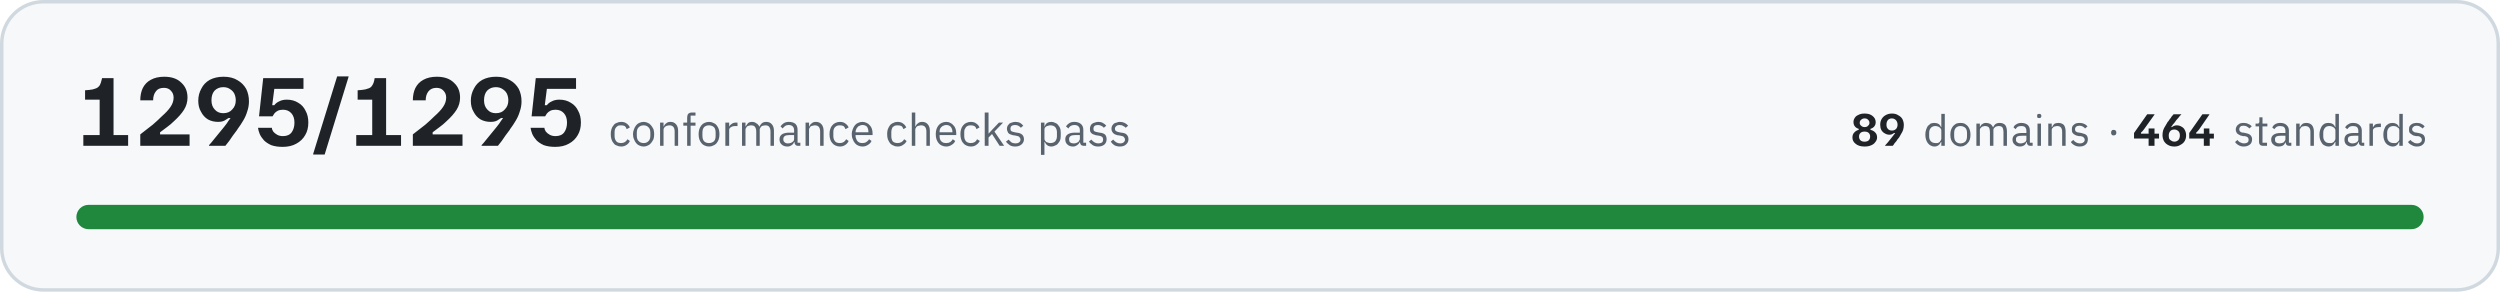
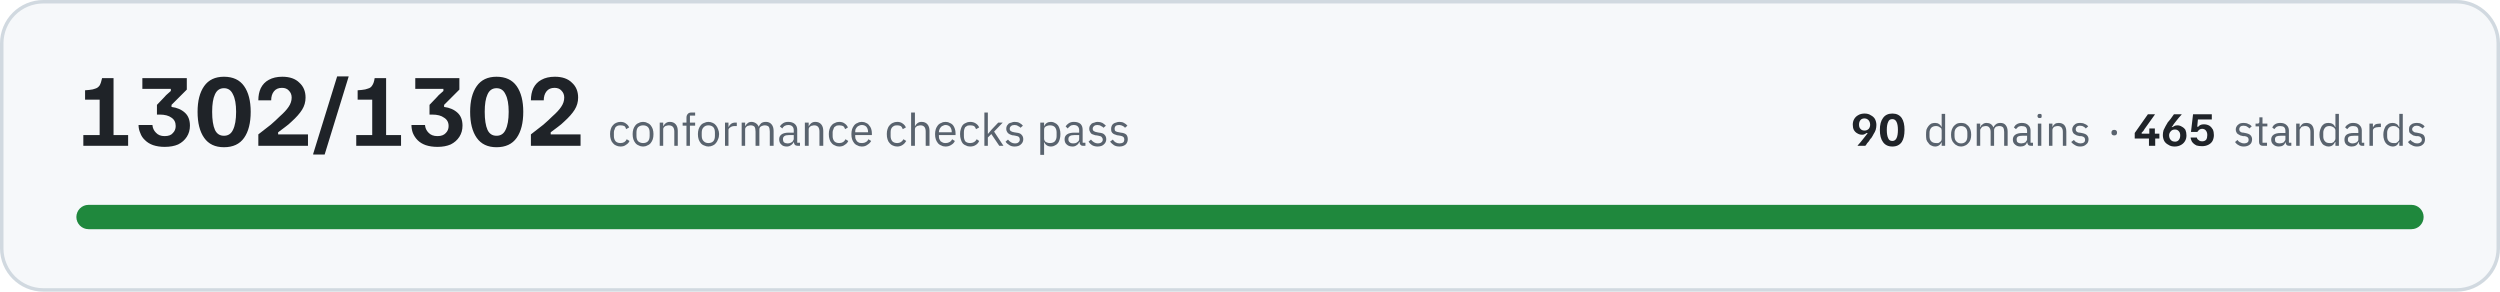
- <svg xmlns="http://www.w3.org/2000/svg" width="720" height="84" viewBox="0 0 7200 840" role="img" aria-label="All 1295 conformance checks pass, across 89 domains and 464 standards">
+ <svg xmlns="http://www.w3.org/2000/svg" width="720" height="84" viewBox="0 0 7200 840" role="img" aria-label="All 1302 conformance checks pass, across 90 domains and 465 standards">
  <rect x="5" y="5" width="7190" height="830" rx="120" fill="#f6f8fa" stroke="#d1d9e0" stroke-width="10" />
-   <path fill="#1f2328" d="M240 420L240 389L287 389L287 287L245 287L245 260L257 259Q268 258 275 255Q282 253 287 246Q291 239 294 225L327 225L327 389L369 389L369 420L240 420ZM404 420L404 387Q424 371 440 359Q455 346 466 335Q483 320 491 308Q500 295 500 281Q500 269 492 261Q485 253 472 253Q456 253 449 263Q441 273 441 289L404 289Q404 269 411 254Q419 238 434 230Q450 221 473 221Q505 221 522 238Q540 254 540 281Q540 300 530 316Q520 332 500 350Q492 358 481 366Q471 374 461 381L461 387L546 387L546 420L404 420ZM602 420L602 418Q607 413 618 399Q630 385 645 366Q654 355 658 348Q663 341 664 340L658 340Q654 343 647 347Q640 351 628 351Q612 351 599 344Q586 336 579 322Q571 309 571 290Q571 271 580 255Q588 239 604 230Q621 221 644 221Q668 221 684 231Q700 240 709 256Q717 272 717 292Q717 307 712 321Q708 335 700 348Q693 360 684 372Q684 373 680 378Q677 382 671 390Q666 398 660 406Q654 413 649 420L602 420ZM643 326Q660 326 669 315Q679 305 679 289Q679 279 675 270Q671 262 663 257Q655 251 643 251Q628 251 618 261Q609 271 609 289Q609 306 619 316Q628 326 643 326ZM814 423Q795 423 781 418Q768 412 760 404Q752 395 748 386Q744 376 743 368L783 368Q783 373 787 379Q791 384 798 388Q805 392 815 392Q832 392 840 381Q848 370 848 353Q848 336 839 326Q830 316 815 316Q806 316 800 319Q794 322 790 327Q787 331 785 335L746 335L758 225L874 225L874 256L790 256L784 303L790 303Q795 296 804 292Q813 287 826 287Q845 287 859 296Q873 304 880 319Q888 333 888 353Q888 374 879 389Q870 405 853 414Q837 423 814 423ZM902 445L902 443L971 220L1004 220L1004 221L935 445L902 445ZM1026 420L1026 389L1072 389L1072 287L1030 287L1030 260L1042 259Q1053 258 1060 255Q1068 253 1072 246Q1077 239 1079 225L1112 225L1112 389L1155 389L1155 420L1026 420ZM1189 420L1189 387Q1209 371 1225 359Q1240 346 1251 335Q1268 320 1276 308Q1285 295 1285 281Q1285 269 1277 261Q1270 253 1257 253Q1242 253 1234 263Q1226 273 1226 289L1189 289Q1189 269 1196 254Q1204 238 1219 230Q1235 221 1258 221Q1290 221 1307 238Q1325 254 1325 281Q1325 300 1315 316Q1305 332 1285 350Q1277 358 1266 366Q1256 374 1246 381L1246 387L1332 387L1332 420L1189 420ZM1387 420L1387 418Q1392 413 1403 399Q1415 385 1430 366Q1439 355 1443 348Q1448 341 1449 340L1443 340Q1439 343 1432 347Q1425 351 1413 351Q1397 351 1384 344Q1371 336 1364 322Q1356 309 1356 290Q1356 271 1365 255Q1373 239 1389 230Q1406 221 1429 221Q1453 221 1469 231Q1485 240 1494 256Q1502 272 1502 292Q1502 307 1497 321Q1493 335 1485 348Q1478 360 1469 372Q1469 373 1465 378Q1462 382 1456 390Q1451 398 1445 406Q1439 413 1434 420L1387 420ZM1428 326Q1445 326 1454 315Q1464 305 1464 289Q1464 279 1460 270Q1456 262 1448 257Q1440 251 1428 251Q1413 251 1403 261Q1394 271 1394 289Q1394 306 1404 316Q1413 326 1428 326ZM1599 423Q1580 423 1566 418Q1553 412 1545 404Q1537 395 1533 386Q1529 376 1528 368L1568 368Q1568 373 1572 379Q1576 384 1583 388Q1590 392 1600 392Q1617 392 1625 381Q1633 370 1633 353Q1633 336 1624 326Q1615 316 1600 316Q1591 316 1585 319Q1579 322 1575 327Q1572 331 1570 335L1531 335L1543 225L1659 225L1659 256L1575 256L1569 303L1575 303Q1580 296 1589 292Q1598 287 1611 287Q1630 287 1644 296Q1658 304 1665 319Q1673 333 1673 353Q1673 374 1664 389Q1655 405 1638 414Q1622 423 1599 423Z" />
-   <path fill="#59636e" d="M1789 422Q1782 422 1776 419Q1770 417 1767 412Q1763 408 1761 401Q1759 395 1759 386Q1759 378 1761 372Q1763 365 1767 361Q1770 356 1776 354Q1782 351 1789 351Q1799 351 1805 356Q1811 360 1814 367L1805 372Q1803 366 1799 363Q1795 361 1789 361Q1784 361 1780 362Q1777 364 1775 366Q1772 369 1771 373Q1770 376 1770 381L1770 392Q1770 401 1775 407Q1779 412 1789 412Q1801 412 1807 401L1814 406Q1811 413 1805 417Q1798 422 1789 422ZM1854 422Q1847 422 1841 419Q1836 417 1832 412Q1828 407 1826 401Q1823 395 1823 386Q1823 379 1826 372Q1828 366 1832 361Q1836 356 1841 354Q1847 351 1854 351Q1860 351 1866 354Q1871 356 1875 361Q1879 366 1882 372Q1884 379 1884 386Q1884 395 1882 401Q1879 407 1875 412Q1871 417 1866 419Q1860 422 1854 422ZM1854 412Q1862 412 1867 407Q1873 402 1873 391L1873 382Q1873 371 1867 366Q1862 361 1854 361Q1845 361 1840 366Q1834 371 1834 382L1834 391Q1834 402 1840 407Q1845 412 1854 412ZM1901 420L1901 353L1911 353L1911 364L1912 364Q1914 358 1919 355Q1923 351 1931 351Q1941 351 1947 358Q1953 365 1953 377L1953 420L1943 420L1943 379Q1943 361 1928 361Q1925 361 1922 362Q1919 362 1917 364Q1914 365 1913 368Q1911 370 1911 373L1911 420L1901 420ZM1979 362L1968 362L1968 353L1979 353L1979 339Q1979 332 1982 328Q1986 324 1993 324L2003 324L2003 333L1989 333L1989 353L2003 353L2003 362L1989 362L1989 420L1979 420L1979 362ZM2042 422Q2035 422 2029 419Q2024 417 2020 412Q2016 407 2014 401Q2012 395 2012 386Q2012 379 2014 372Q2016 366 2020 361Q2024 356 2029 354Q2035 351 2042 351Q2049 351 2054 354Q2060 356 2064 361Q2068 366 2070 372Q2072 379 2072 386Q2072 395 2070 401Q2068 407 2064 412Q2060 417 2054 419Q2049 422 2042 422ZM2042 412Q2050 412 2056 407Q2061 402 2061 391L2061 382Q2061 371 2056 366Q2050 361 2042 361Q2033 361 2028 366Q2023 371 2023 382L2023 391Q2023 402 2028 407Q2033 412 2042 412ZM2089 420L2089 353L2100 353L2100 365L2100 365Q2102 360 2107 357Q2112 353 2120 353L2124 353L2124 363L2118 363Q2109 363 2104 367Q2100 370 2100 374L2100 420L2089 420ZM2137 420L2137 353L2147 353L2147 364L2148 364Q2149 361 2151 359Q2152 357 2154 355Q2156 353 2159 352Q2162 351 2166 351Q2173 351 2178 355Q2184 358 2187 365L2187 365Q2189 360 2194 355Q2199 351 2207 351Q2217 351 2223 358Q2229 365 2229 377L2229 420L2219 420L2219 379Q2219 370 2215 365Q2212 361 2204 361Q2201 361 2198 362Q2195 362 2193 364Q2191 365 2190 368Q2188 370 2188 373L2188 420L2178 420L2178 379Q2178 370 2174 365Q2171 361 2163 361Q2160 361 2157 362Q2155 362 2152 364Q2150 365 2149 368Q2147 370 2147 373L2147 420L2137 420ZM2299 420Q2293 420 2291 417Q2288 414 2288 409L2287 409Q2285 415 2280 418Q2275 422 2268 422Q2257 422 2251 416Q2245 411 2245 401Q2245 392 2252 387Q2259 382 2274 382L2287 382L2287 375Q2287 368 2283 364Q2279 360 2271 360Q2265 360 2261 363Q2257 366 2254 370L2248 364Q2251 359 2257 355Q2263 351 2272 351Q2284 351 2291 357Q2297 363 2297 374L2297 411L2305 411L2305 420L2299 420ZM2269 413Q2273 413 2276 412Q2280 411 2282 409Q2284 408 2286 405Q2287 403 2287 400L2287 389L2273 389Q2264 389 2260 392Q2256 395 2256 400L2256 402Q2256 407 2260 410Q2263 413 2269 413ZM2320 420L2320 353L2330 353L2330 364L2331 364Q2333 358 2338 355Q2342 351 2350 351Q2360 351 2366 358Q2372 365 2372 377L2372 420L2362 420L2362 379Q2362 361 2347 361Q2344 361 2341 362Q2338 362 2335 364Q2333 365 2332 368Q2330 370 2330 373L2330 420L2320 420ZM2419 422Q2412 422 2406 419Q2401 417 2397 412Q2393 408 2391 401Q2389 395 2389 386Q2389 378 2391 372Q2393 365 2397 361Q2401 356 2406 354Q2412 351 2419 351Q2429 351 2435 356Q2441 360 2444 367L2435 372Q2433 366 2429 363Q2425 361 2419 361Q2414 361 2411 362Q2407 364 2405 366Q2402 369 2401 373Q2400 376 2400 381L2400 392Q2400 401 2405 407Q2409 412 2419 412Q2431 412 2437 401L2444 406Q2441 413 2435 417Q2428 422 2419 422ZM2484 422Q2477 422 2471 419Q2466 417 2462 412Q2458 407 2456 401Q2453 395 2453 386Q2453 379 2456 372Q2458 366 2462 361Q2466 356 2471 354Q2477 351 2484 351Q2490 351 2496 354Q2501 356 2505 361Q2509 365 2511 371Q2513 377 2513 384L2513 389L2464 389L2464 392Q2464 396 2466 400Q2467 404 2470 407Q2472 409 2476 411Q2480 412 2484 412Q2491 412 2495 409Q2500 406 2503 401L2510 406Q2507 413 2500 417Q2493 422 2484 422ZM2484 360Q2479 360 2476 362Q2472 363 2470 366Q2467 369 2466 372Q2464 376 2464 380L2464 381L2501 381L2501 380Q2501 371 2497 365Q2492 360 2484 360ZM2585 422Q2578 422 2573 419Q2567 417 2563 412Q2560 408 2557 401Q2555 395 2555 386Q2555 378 2557 372Q2560 365 2563 361Q2567 356 2573 354Q2578 351 2585 351Q2595 351 2601 356Q2607 360 2610 367L2602 372Q2600 366 2596 363Q2592 361 2585 361Q2581 361 2577 362Q2574 364 2571 366Q2569 369 2568 373Q2567 376 2567 381L2567 392Q2567 401 2571 407Q2576 412 2585 412Q2598 412 2604 401L2611 406Q2608 413 2601 417Q2595 422 2585 422ZM2626 324L2636 324L2636 364L2637 364Q2639 358 2644 355Q2648 351 2656 351Q2666 351 2672 358Q2678 365 2678 377L2678 420L2668 420L2668 379Q2668 361 2653 361Q2649 361 2647 362Q2644 362 2641 364Q2639 365 2638 368Q2636 370 2636 373L2636 420L2626 420L2626 324ZM2725 422Q2718 422 2712 419Q2707 417 2703 412Q2699 407 2697 401Q2695 395 2695 386Q2695 379 2697 372Q2699 366 2703 361Q2707 356 2712 354Q2718 351 2725 351Q2732 351 2737 354Q2742 356 2746 361Q2750 365 2752 371Q2754 377 2754 384L2754 389L2706 389L2706 392Q2706 396 2707 400Q2708 404 2711 407Q2713 409 2717 411Q2721 412 2726 412Q2732 412 2737 409Q2741 406 2744 401L2751 406Q2748 413 2741 417Q2734 422 2725 422ZM2725 360Q2721 360 2717 362Q2714 363 2711 366Q2708 369 2707 372Q2706 376 2706 380L2706 381L2743 381L2743 380Q2743 371 2738 365Q2733 360 2725 360ZM2796 422Q2789 422 2783 419Q2778 417 2774 412Q2770 408 2768 401Q2766 395 2766 386Q2766 378 2768 372Q2770 365 2774 361Q2778 356 2783 354Q2789 351 2796 351Q2806 351 2812 356Q2818 360 2821 367L2812 372Q2811 366 2806 363Q2802 361 2796 361Q2791 361 2788 362Q2784 364 2782 366Q2780 369 2778 373Q2777 376 2777 381L2777 392Q2777 401 2782 407Q2787 412 2796 412Q2809 412 2814 401L2822 406Q2818 413 2812 417Q2806 422 2796 422ZM2836 324L2847 324L2847 385L2847 385L2858 373L2877 353L2889 353L2864 379L2892 420L2879 420L2857 386L2847 396L2847 420L2836 420L2836 324ZM2924 422Q2914 422 2908 418Q2902 414 2897 408L2905 402Q2909 407 2913 410Q2918 413 2925 413Q2931 413 2935 410Q2939 407 2939 402Q2939 398 2936 395Q2934 392 2927 391L2922 390Q2917 390 2913 388Q2909 387 2906 385Q2903 383 2902 379Q2900 376 2900 371Q2900 366 2902 362Q2904 359 2907 356Q2910 354 2914 353Q2919 351 2924 351Q2932 351 2938 354Q2943 357 2947 362L2940 368Q2938 365 2934 363Q2930 360 2923 360Q2917 360 2913 363Q2910 366 2910 371Q2910 376 2913 378Q2917 380 2923 381L2928 382Q2939 383 2944 388Q2949 393 2949 401Q2949 410 2942 416Q2935 422 2924 422ZM2998 353L3008 353L3008 364L3009 364Q3011 357 3016 354Q3021 351 3028 351Q3034 351 3039 354Q3045 356 3048 361Q3052 365 3054 372Q3055 378 3055 386Q3055 395 3054 401Q3052 408 3048 412Q3045 417 3039 419Q3034 422 3028 422Q3015 422 3009 409L3008 409L3008 446L2998 446L2998 353ZM3025 412Q3034 412 3039 407Q3044 401 3044 392L3044 381Q3044 372 3039 366Q3034 361 3025 361Q3022 361 3019 362Q3015 363 3013 364Q3011 366 3009 368Q3008 371 3008 374L3008 399Q3008 402 3009 404Q3011 407 3013 409Q3015 410 3019 411Q3022 412 3025 412ZM3122 420Q3116 420 3113 417Q3111 414 3110 409L3110 409Q3107 415 3102 418Q3097 422 3090 422Q3080 422 3074 416Q3068 411 3068 401Q3068 392 3075 387Q3082 382 3096 382L3110 382L3110 375Q3110 368 3106 364Q3102 360 3094 360Q3088 360 3083 363Q3079 366 3077 370L3070 364Q3073 359 3079 355Q3085 351 3094 351Q3106 351 3113 357Q3120 363 3120 374L3120 411L3128 411L3128 420L3122 420ZM3092 413Q3096 413 3099 412Q3102 411 3105 409Q3107 408 3108 405Q3110 403 3110 400L3110 389L3096 389Q3087 389 3083 392Q3079 395 3079 400L3079 402Q3079 407 3082 410Q3086 413 3092 413ZM3163 422Q3153 422 3147 418Q3141 414 3136 408L3143 402Q3147 407 3152 410Q3157 413 3163 413Q3170 413 3174 410Q3177 407 3177 402Q3177 398 3175 395Q3172 392 3166 391L3160 390Q3156 390 3152 388Q3148 387 3145 385Q3142 383 3140 379Q3139 376 3139 371Q3139 366 3141 362Q3142 359 3146 356Q3149 354 3153 353Q3158 351 3163 351Q3171 351 3176 354Q3182 357 3186 362L3179 368Q3177 365 3173 363Q3168 360 3162 360Q3155 360 3152 363Q3149 366 3149 371Q3149 376 3152 378Q3155 380 3162 381L3167 382Q3178 383 3183 388Q3187 393 3187 401Q3187 410 3181 416Q3174 422 3163 422ZM3225 422Q3216 422 3209 418Q3203 414 3199 408L3206 402Q3210 407 3215 410Q3220 413 3226 413Q3233 413 3236 410Q3240 407 3240 402Q3240 398 3237 395Q3235 392 3228 391L3223 390Q3218 390 3214 388Q3210 387 3208 385Q3205 383 3203 379Q3201 376 3201 371Q3201 366 3203 362Q3205 359 3208 356Q3211 354 3216 353Q3220 351 3225 351Q3233 351 3239 354Q3245 357 3249 362L3242 368Q3240 365 3235 363Q3231 360 3224 360Q3218 360 3215 363Q3211 366 3211 371Q3211 376 3215 378Q3218 380 3224 381L3229 382Q3241 383 3245 388Q3250 393 3250 401Q3250 410 3243 416Q3237 422 3225 422Z" />
-   <path fill="#1f2328" d="M5370 422Q5353 422 5344 414Q5335 407 5335 396Q5335 387 5340 382Q5345 376 5353 374L5353 371Q5346 369 5342 364Q5338 359 5338 351Q5338 345 5342 339Q5345 334 5352 331Q5359 327 5370 327Q5385 327 5393 334Q5402 341 5402 352Q5402 359 5398 364Q5394 369 5387 371L5387 374Q5396 376 5401 382Q5406 387 5406 396Q5406 403 5401 409Q5397 415 5390 418Q5382 422 5370 422ZM5370 408Q5378 408 5382 404Q5386 400 5386 393Q5386 387 5382 383Q5378 379 5370 379Q5362 379 5358 383Q5354 387 5354 393Q5354 400 5358 404Q5362 408 5370 408ZM5370 366Q5377 366 5380 362Q5384 359 5384 354Q5384 348 5380 345Q5377 341 5370 341Q5364 341 5360 345Q5356 348 5356 354Q5356 359 5360 362Q5364 366 5370 366ZM5429 420L5429 419Q5431 417 5437 410Q5442 404 5449 395Q5453 390 5456 386Q5458 383 5458 383L5455 383Q5454 384 5450 386Q5447 388 5442 388Q5434 388 5428 384Q5422 381 5418 374Q5415 368 5415 359Q5415 350 5419 343Q5423 336 5430 332Q5438 327 5449 327Q5460 327 5467 332Q5475 336 5479 343Q5483 351 5483 360Q5483 367 5481 374Q5479 380 5475 386Q5472 392 5468 398Q5467 398 5466 400Q5464 402 5462 406Q5459 410 5456 413Q5454 417 5451 420L5429 420ZM5449 376Q5456 376 5461 371Q5465 366 5465 359Q5465 354 5463 350Q5461 346 5458 344Q5454 341 5449 341Q5441 341 5437 346Q5433 351 5433 359Q5433 367 5437 371Q5441 376 5449 376Z" />
-   <path fill="#59636e" d="M5591 409L5590 409Q5584 422 5571 422Q5565 422 5560 419Q5556 417 5552 412Q5549 408 5547 402Q5545 396 5545 388Q5545 380 5547 374Q5549 368 5552 363Q5556 359 5560 356Q5565 354 5571 354Q5578 354 5583 357Q5588 360 5590 366L5591 366L5591 328L5601 328L5601 420L5591 420L5591 409ZM5574 412Q5577 412 5580 412Q5584 411 5586 409Q5588 407 5589 405Q5591 402 5591 399L5591 375Q5591 373 5589 370Q5588 368 5586 367Q5584 365 5580 364Q5577 363 5574 363Q5566 363 5561 368Q5556 374 5556 382L5556 393Q5556 402 5561 407Q5566 412 5574 412ZM5646 422Q5640 422 5634 419Q5629 417 5625 412Q5621 408 5619 402Q5617 396 5617 388Q5617 380 5619 374Q5621 368 5625 363Q5629 359 5634 356Q5640 354 5646 354Q5653 354 5658 356Q5663 359 5667 363Q5671 368 5673 374Q5675 380 5675 388Q5675 396 5673 402Q5671 408 5667 412Q5663 417 5658 419Q5653 422 5646 422ZM5646 413Q5654 413 5660 408Q5665 403 5665 392L5665 383Q5665 373 5660 368Q5654 363 5646 363Q5638 363 5633 368Q5628 373 5628 383L5628 392Q5628 403 5633 408Q5638 413 5646 413ZM5692 420L5692 356L5702 356L5702 366L5702 366Q5704 363 5705 361Q5706 359 5708 358Q5711 356 5713 355Q5716 354 5720 354Q5726 354 5732 357Q5737 360 5740 367L5740 367Q5742 362 5746 358Q5751 354 5759 354Q5769 354 5775 360Q5780 367 5780 379L5780 420L5770 420L5770 380Q5770 372 5767 367Q5764 363 5756 363Q5753 363 5751 364Q5748 364 5746 366Q5744 368 5742 370Q5741 372 5741 375L5741 420L5731 420L5731 380Q5731 372 5728 367Q5724 363 5717 363Q5714 363 5712 364Q5709 364 5707 366Q5705 368 5703 370Q5702 372 5702 375L5702 420L5692 420ZM5848 420Q5842 420 5840 417Q5837 414 5837 409L5836 409Q5834 416 5829 419Q5824 422 5818 422Q5807 422 5802 416Q5796 411 5796 402Q5796 393 5803 388Q5809 383 5823 383L5836 383L5836 377Q5836 370 5832 366Q5829 363 5821 363Q5815 363 5811 365Q5807 368 5805 372L5799 367Q5801 361 5807 358Q5813 354 5821 354Q5833 354 5840 360Q5846 366 5846 376L5846 411L5854 411L5854 420L5848 420ZM5819 413Q5823 413 5826 412Q5829 411 5831 410Q5834 408 5835 406Q5836 404 5836 401L5836 391L5823 391Q5814 391 5810 393Q5806 396 5806 400L5806 403Q5806 408 5810 410Q5813 413 5819 413ZM5873 340Q5870 340 5868 339Q5867 337 5867 335L5867 333Q5867 331 5868 329Q5870 328 5873 328Q5876 328 5877 329Q5879 331 5879 333L5879 335Q5879 337 5877 339Q5876 340 5873 340ZM5868 356L5878 356L5878 420L5868 420L5868 356ZM5899 420L5899 356L5909 356L5909 366L5910 366Q5912 361 5916 357Q5921 354 5928 354Q5938 354 5944 360Q5949 367 5949 379L5949 420L5939 420L5939 380Q5939 363 5925 363Q5922 363 5919 364Q5916 364 5914 366Q5912 368 5910 370Q5909 372 5909 375L5909 420L5899 420ZM5989 422Q5980 422 5974 418Q5968 415 5964 409L5971 403Q5975 408 5979 410Q5984 413 5990 413Q5997 413 6000 410Q6004 408 6004 402Q6004 399 6001 396Q5999 393 5992 392L5987 392Q5983 391 5979 390Q5975 388 5972 386Q5970 384 5968 381Q5967 378 5967 373Q5967 368 5968 365Q5970 361 5973 359Q5976 356 5980 355Q5985 354 5990 354Q5997 354 6003 357Q6008 359 6012 364L6005 370Q6003 367 5999 365Q5995 362 5989 362Q5983 362 5979 365Q5976 368 5976 372Q5976 377 5979 379Q5983 382 5989 382L5994 383Q6004 385 6009 389Q6013 394 6013 401Q6013 411 6007 416Q6001 422 5989 422Z" />
-   <path fill="#59636e" d="M6087 390Q6083 390 6082 388Q6080 386 6080 383L6080 381Q6080 378 6082 376Q6083 374 6087 374Q6091 374 6093 376Q6095 378 6095 381L6095 383Q6095 386 6093 388Q6091 390 6087 390Z" />
-   <path fill="#1f2328" d="M6146 399L6146 383L6184 329L6205 329L6205 330L6175 372Q6173 374 6171 377Q6169 379 6166 382L6166 385L6218 385L6218 399L6146 399ZM6188 420L6188 392L6188 392L6188 370L6205 370L6205 392L6205 392L6205 420L6188 420ZM6262 422Q6251 422 6243 417Q6236 413 6232 406Q6228 398 6228 389Q6228 382 6230 375Q6232 369 6236 363Q6239 357 6243 351Q6243 351 6245 349Q6247 346 6249 343Q6252 340 6254 336Q6257 332 6260 329L6282 329L6282 330Q6279 332 6274 339Q6268 345 6262 354Q6257 359 6255 363Q6253 366 6252 366L6255 366Q6257 365 6260 363Q6264 361 6269 361Q6277 361 6283 365Q6289 368 6292 374Q6296 381 6296 390Q6296 399 6292 406Q6288 413 6280 417Q6273 422 6262 422ZM6262 408Q6269 408 6274 403Q6278 398 6278 390Q6278 382 6274 378Q6269 373 6262 373Q6254 373 6250 378Q6246 383 6246 390Q6246 395 6247 399Q6249 403 6253 405Q6257 408 6262 408ZM6305 399L6305 383L6343 329L6363 329L6363 330L6334 372Q6332 374 6330 377Q6328 379 6325 382L6325 385L6376 385L6376 399L6305 399ZM6347 420L6347 392L6347 392L6347 370L6363 370L6363 392L6364 392L6364 420L6347 420Z" />
+   <path fill="#1f2328" d="M240 420L240 389L287 389L287 287L245 287L245 260L257 259Q268 258 275 255Q282 253 287 246Q291 239 294 225L327 225L327 389L369 389L369 420L240 420ZM474 423Q456 423 441 418Q427 413 418 404Q408 395 404 383Q399 372 399 360L439 360Q440 373 449 382Q458 392 474 392Q491 392 498 383Q506 375 506 363Q506 347 494 339Q482 330 460 330L452 330L452 302L474 279Q478 274 483 270Q487 266 492 262L492 256L410 256L410 225L538 225L538 258L494 302L494 308Q518 311 533 325Q547 338 547 362Q547 380 538 394Q529 408 513 416Q497 423 474 423ZM645 424Q607 424 588 397Q569 370 569 322Q569 275 588 248Q607 221 645 221Q684 221 703 248Q722 275 722 322Q722 370 703 397Q684 424 645 424ZM645 391Q663 391 671 374Q680 356 680 322Q680 289 671 272Q663 254 645 254Q627 254 619 272Q611 289 611 322Q611 356 619 374Q627 391 645 391ZM744 420L744 387Q764 371 780 359Q795 346 806 335Q823 320 831 308Q840 295 840 281Q840 269 832 261Q825 253 812 253Q797 253 789 263Q781 273 781 289L744 289Q744 269 751 254Q759 238 774 230Q790 221 813 221Q845 221 862 238Q880 254 880 281Q880 300 870 316Q860 332 840 350Q832 358 821 366Q811 374 801 381L801 387L887 387L887 420L744 420ZM902 445L902 443L971 220L1004 220L1004 221L935 445L902 445ZM1026 420L1026 389L1072 389L1072 287L1030 287L1030 260L1042 259Q1053 258 1060 255Q1068 253 1072 246Q1077 239 1079 225L1112 225L1112 389L1155 389L1155 420L1026 420ZM1260 423Q1241 423 1226 418Q1212 413 1203 404Q1194 395 1189 383Q1185 372 1185 360L1224 360Q1225 373 1234 382Q1243 392 1260 392Q1276 392 1284 383Q1292 375 1292 363Q1292 347 1279 339Q1267 330 1245 330L1237 330L1237 302L1259 279Q1263 274 1268 270Q1272 266 1277 262L1277 256L1196 256L1196 225L1323 225L1323 258L1279 302L1279 308Q1303 311 1318 325Q1332 338 1332 362Q1332 380 1323 394Q1314 408 1298 416Q1282 423 1260 423ZM1430 424Q1392 424 1373 397Q1354 370 1354 322Q1354 275 1373 248Q1392 221 1430 221Q1469 221 1488 248Q1507 275 1507 322Q1507 370 1488 397Q1469 424 1430 424ZM1430 391Q1448 391 1456 374Q1465 356 1465 322Q1465 289 1456 272Q1448 254 1430 254Q1412 254 1404 272Q1396 289 1396 322Q1396 356 1404 374Q1412 391 1430 391ZM1529 420L1529 387Q1549 371 1565 359Q1580 346 1591 335Q1608 320 1616 308Q1625 295 1625 281Q1625 269 1617 261Q1610 253 1597 253Q1582 253 1574 263Q1566 273 1566 289L1529 289Q1529 269 1536 254Q1544 238 1559 230Q1575 221 1598 221Q1630 221 1647 238Q1665 254 1665 281Q1665 300 1655 316Q1645 332 1625 350Q1617 358 1606 366Q1596 374 1586 381L1586 387L1672 387L1672 420L1529 420Z" />
+   <path fill="#59636e" d="M1787 422Q1780 422 1774 419Q1769 417 1765 412Q1761 408 1759 401Q1757 395 1757 386Q1757 378 1759 372Q1761 365 1765 361Q1769 356 1774 354Q1780 351 1787 351Q1797 351 1803 356Q1809 360 1812 367L1803 372Q1802 366 1798 363Q1793 361 1787 361Q1782 361 1779 362Q1775 364 1773 366Q1771 369 1770 373Q1768 376 1768 381L1768 392Q1768 401 1773 407Q1778 412 1787 412Q1800 412 1805 401L1813 406Q1810 413 1803 417Q1797 422 1787 422ZM1852 422Q1845 422 1840 419Q1834 417 1830 412Q1826 407 1824 401Q1822 395 1822 386Q1822 379 1824 372Q1826 366 1830 361Q1834 356 1840 354Q1845 351 1852 351Q1859 351 1864 354Q1870 356 1874 361Q1878 366 1880 372Q1882 379 1882 386Q1882 395 1880 401Q1878 407 1874 412Q1870 417 1864 419Q1859 422 1852 422ZM1852 412Q1861 412 1866 407Q1871 402 1871 391L1871 382Q1871 371 1866 366Q1861 361 1852 361Q1844 361 1838 366Q1833 371 1833 382L1833 391Q1833 402 1838 407Q1844 412 1852 412ZM1900 420L1900 353L1910 353L1910 364L1910 364Q1913 358 1917 355Q1922 351 1929 351Q1940 351 1946 358Q1952 365 1952 377L1952 420L1942 420L1942 379Q1942 361 1926 361Q1923 361 1920 362Q1917 362 1915 364Q1913 365 1911 368Q1910 370 1910 373L1910 420L1900 420ZM1977 362L1966 362L1966 353L1977 353L1977 339Q1977 332 1981 328Q1984 324 1992 324L2002 324L2002 333L1987 333L1987 353L2002 353L2002 362L1987 362L1987 420L1977 420L1977 362ZM2040 422Q2034 422 2028 419Q2022 417 2018 412Q2014 407 2012 401Q2010 395 2010 386Q2010 379 2012 372Q2014 366 2018 361Q2022 356 2028 354Q2034 351 2040 351Q2047 351 2053 354Q2058 356 2062 361Q2066 366 2068 372Q2071 379 2071 386Q2071 395 2068 401Q2066 407 2062 412Q2058 417 2053 419Q2047 422 2040 422ZM2040 412Q2049 412 2054 407Q2059 402 2059 391L2059 382Q2059 371 2054 366Q2049 361 2040 361Q2032 361 2027 366Q2021 371 2021 382L2021 391Q2021 402 2027 407Q2032 412 2040 412ZM2088 420L2088 353L2098 353L2098 365L2099 365Q2101 360 2105 357Q2110 353 2118 353L2122 353L2122 363L2116 363Q2108 363 2103 367Q2098 370 2098 374L2098 420L2088 420ZM2136 420L2136 353L2146 353L2146 364L2146 364Q2148 361 2149 359Q2151 357 2153 355Q2155 353 2158 352Q2161 351 2164 351Q2171 351 2177 355Q2182 358 2185 365L2185 365Q2187 360 2192 355Q2197 351 2206 351Q2216 351 2222 358Q2228 365 2228 377L2228 420L2217 420L2217 379Q2217 370 2214 365Q2210 361 2202 361Q2199 361 2197 362Q2194 362 2192 364Q2189 365 2188 368Q2187 370 2187 373L2187 420L2176 420L2176 379Q2176 370 2173 365Q2169 361 2162 361Q2159 361 2156 362Q2153 362 2151 364Q2149 365 2147 368Q2146 370 2146 373L2146 420L2136 420ZM2298 420Q2292 420 2289 417Q2287 414 2286 409L2286 409Q2283 415 2278 418Q2273 422 2266 422Q2255 422 2250 416Q2244 411 2244 401Q2244 392 2251 387Q2258 382 2272 382L2286 382L2286 375Q2286 368 2282 364Q2278 360 2270 360Q2264 360 2259 363Q2255 366 2253 370L2246 364Q2249 359 2255 355Q2261 351 2270 351Q2282 351 2289 357Q2296 363 2296 374L2296 411L2304 411L2304 420L2298 420ZM2268 413Q2272 413 2275 412Q2278 411 2281 409Q2283 408 2284 405Q2286 403 2286 400L2286 389L2272 389Q2263 389 2259 392Q2255 395 2255 400L2255 402Q2255 407 2258 410Q2262 413 2268 413ZM2318 420L2318 353L2329 353L2329 364L2329 364Q2332 358 2336 355Q2341 351 2348 351Q2359 351 2365 358Q2371 365 2371 377L2371 420L2360 420L2360 379Q2360 361 2345 361Q2342 361 2339 362Q2336 362 2334 364Q2332 365 2330 368Q2329 370 2329 373L2329 420L2318 420ZM2417 422Q2410 422 2405 419Q2399 417 2395 412Q2391 408 2389 401Q2387 395 2387 386Q2387 378 2389 372Q2391 365 2395 361Q2399 356 2405 354Q2410 351 2417 351Q2427 351 2433 356Q2439 360 2442 367L2434 372Q2432 366 2428 363Q2423 361 2417 361Q2413 361 2409 362Q2406 364 2403 366Q2401 369 2400 373Q2398 376 2398 381L2398 392Q2398 401 2403 407Q2408 412 2417 412Q2430 412 2435 401L2443 406Q2440 413 2433 417Q2427 422 2417 422ZM2482 422Q2475 422 2470 419Q2464 417 2460 412Q2456 407 2454 401Q2452 395 2452 386Q2452 379 2454 372Q2456 366 2460 361Q2464 356 2470 354Q2475 351 2482 351Q2489 351 2494 354Q2500 356 2503 361Q2507 365 2509 371Q2511 377 2511 384L2511 389L2463 389L2463 392Q2463 396 2464 400Q2466 404 2468 407Q2471 409 2474 411Q2478 412 2483 412Q2489 412 2494 409Q2499 406 2501 401L2509 406Q2505 413 2498 417Q2492 422 2482 422ZM2482 360Q2478 360 2474 362Q2471 363 2468 366Q2466 369 2464 372Q2463 376 2463 380L2463 381L2500 381L2500 380Q2500 371 2495 365Q2490 360 2482 360ZM2584 422Q2577 422 2571 419Q2566 417 2562 412Q2558 408 2556 401Q2554 395 2554 386Q2554 378 2556 372Q2558 365 2562 361Q2566 356 2571 354Q2577 351 2584 351Q2594 351 2600 356Q2606 360 2609 367L2600 372Q2598 366 2594 363Q2590 361 2584 361Q2579 361 2576 362Q2572 364 2570 366Q2567 369 2566 373Q2565 376 2565 381L2565 392Q2565 401 2570 407Q2575 412 2584 412Q2596 412 2602 401L2610 406Q2606 413 2600 417Q2593 422 2584 422ZM2624 324L2635 324L2635 364L2635 364Q2638 358 2642 355Q2647 351 2654 351Q2665 351 2671 358Q2677 365 2677 377L2677 420L2666 420L2666 379Q2666 361 2651 361Q2648 361 2645 362Q2642 362 2640 364Q2637 365 2636 368Q2635 370 2635 373L2635 420L2624 420L2624 324ZM2723 422Q2716 422 2711 419Q2705 417 2701 412Q2697 407 2695 401Q2693 395 2693 386Q2693 379 2695 372Q2697 366 2701 361Q2705 356 2711 354Q2716 351 2723 351Q2730 351 2735 354Q2741 356 2745 361Q2748 365 2750 371Q2752 377 2752 384L2752 389L2704 389L2704 392Q2704 396 2705 400Q2707 404 2709 407Q2712 409 2716 411Q2719 412 2724 412Q2730 412 2735 409Q2740 406 2742 401L2750 406Q2747 413 2740 417Q2733 422 2723 422ZM2723 360Q2719 360 2716 362Q2712 363 2710 366Q2707 369 2706 372Q2704 376 2704 380L2704 381L2741 381L2741 380Q2741 371 2736 365Q2731 360 2723 360ZM2794 422Q2787 422 2782 419Q2776 417 2772 412Q2769 408 2767 401Q2765 395 2765 386Q2765 378 2767 372Q2769 365 2772 361Q2776 356 2782 354Q2787 351 2794 351Q2804 351 2811 356Q2817 360 2820 367L2811 372Q2809 366 2805 363Q2801 361 2794 361Q2790 361 2786 362Q2783 364 2780 366Q2778 369 2777 373Q2776 376 2776 381L2776 392Q2776 401 2780 407Q2785 412 2794 412Q2807 412 2813 401L2820 406Q2817 413 2811 417Q2804 422 2794 422ZM2835 324L2845 324L2845 385L2846 385L2856 373L2875 353L2888 353L2863 379L2890 420L2878 420L2855 386L2845 396L2845 420L2835 420L2835 324ZM2922 422Q2913 422 2907 418Q2900 414 2896 408L2903 402Q2907 407 2912 410Q2917 413 2923 413Q2930 413 2933 410Q2937 407 2937 402Q2937 398 2935 395Q2932 392 2925 391L2920 390Q2915 390 2911 388Q2908 387 2905 385Q2902 383 2900 379Q2898 376 2898 371Q2898 366 2900 362Q2902 359 2905 356Q2908 354 2913 353Q2917 351 2922 351Q2931 351 2936 354Q2942 357 2946 362L2939 368Q2937 365 2932 363Q2928 360 2922 360Q2915 360 2912 363Q2908 366 2908 371Q2908 376 2912 378Q2915 380 2921 381L2927 382Q2938 383 2942 388Q2947 393 2947 401Q2947 410 2940 416Q2934 422 2922 422ZM2996 353L3007 353L3007 364L3007 364Q3010 357 3015 354Q3020 351 3027 351Q3033 351 3038 354Q3043 356 3047 361Q3050 365 3052 372Q3054 378 3054 386Q3054 395 3052 401Q3050 408 3047 412Q3043 417 3038 419Q3033 422 3027 422Q3013 422 3007 409L3007 409L3007 446L2996 446L2996 353ZM3024 412Q3033 412 3038 407Q3043 401 3043 392L3043 381Q3043 372 3038 366Q3033 361 3024 361Q3020 361 3017 362Q3014 363 3012 364Q3009 366 3008 368Q3007 371 3007 374L3007 399Q3007 402 3008 404Q3009 407 3012 409Q3014 410 3017 411Q3020 412 3024 412ZM3120 420Q3114 420 3112 417Q3109 414 3109 409L3108 409Q3106 415 3101 418Q3096 422 3089 422Q3078 422 3072 416Q3066 411 3066 401Q3066 392 3073 387Q3080 382 3095 382L3108 382L3108 375Q3108 368 3104 364Q3100 360 3092 360Q3086 360 3082 363Q3078 366 3075 370L3069 364Q3072 359 3078 355Q3084 351 3093 351Q3105 351 3112 357Q3118 363 3118 374L3118 411L3126 411L3126 420L3120 420ZM3090 413Q3094 413 3098 412Q3101 411 3103 409Q3105 408 3107 405Q3108 403 3108 400L3108 389L3094 389Q3085 389 3081 392Q3077 395 3077 400L3077 402Q3077 407 3081 410Q3084 413 3090 413ZM3161 422Q3152 422 3145 418Q3139 414 3135 408L3142 402Q3146 407 3151 410Q3156 413 3162 413Q3168 413 3172 410Q3176 407 3176 402Q3176 398 3173 395Q3171 392 3164 391L3159 390Q3154 390 3150 388Q3146 387 3143 385Q3141 383 3139 379Q3137 376 3137 371Q3137 366 3139 362Q3141 359 3144 356Q3147 354 3152 353Q3156 351 3161 351Q3169 351 3175 354Q3180 357 3185 362L3178 368Q3176 365 3171 363Q3167 360 3160 360Q3154 360 3151 363Q3147 366 3147 371Q3147 376 3151 378Q3154 380 3160 381L3165 382Q3177 383 3181 388Q3186 393 3186 401Q3186 410 3179 416Q3173 422 3161 422ZM3224 422Q3214 422 3208 418Q3202 414 3197 408L3205 402Q3208 407 3213 410Q3218 413 3224 413Q3231 413 3235 410Q3238 407 3238 402Q3238 398 3236 395Q3233 392 3227 391L3221 390Q3217 390 3213 388Q3209 387 3206 385Q3203 383 3201 379Q3200 376 3200 371Q3200 366 3202 362Q3203 359 3207 356Q3210 354 3214 353Q3219 351 3224 351Q3232 351 3237 354Q3243 357 3247 362L3240 368Q3238 365 3234 363Q3229 360 3223 360Q3216 360 3213 363Q3210 366 3210 371Q3210 376 3213 378Q3216 380 3223 381L3228 382Q3239 383 3244 388Q3248 393 3248 401Q3248 410 3242 416Q3235 422 3224 422Z" />
+   <path fill="#1f2328" d="M5350 420L5350 419Q5352 417 5358 410Q5363 404 5370 395Q5374 390 5377 386Q5379 383 5379 383L5376 383Q5375 384 5371 386Q5368 388 5363 388Q5355 388 5349 384Q5343 381 5339 374Q5336 368 5336 359Q5336 350 5340 343Q5344 336 5351 332Q5359 327 5370 327Q5381 327 5388 332Q5396 336 5400 343Q5404 351 5404 360Q5404 367 5402 374Q5400 380 5396 386Q5393 392 5389 398Q5388 398 5387 400Q5385 402 5383 406Q5380 410 5377 413Q5375 417 5372 420L5350 420ZM5370 376Q5377 376 5382 371Q5386 366 5386 359Q5386 354 5384 350Q5382 346 5379 344Q5375 341 5370 341Q5362 341 5358 346Q5354 351 5354 359Q5354 367 5358 371Q5362 376 5370 376ZM5450 422Q5432 422 5423 409Q5414 397 5414 374Q5414 352 5423 340Q5432 327 5450 327Q5468 327 5477 340Q5485 352 5485 374Q5485 397 5477 409Q5468 422 5450 422ZM5450 406Q5458 406 5462 398Q5466 390 5466 374Q5466 359 5462 351Q5458 343 5450 343Q5441 343 5438 351Q5434 359 5434 374Q5434 390 5438 398Q5441 406 5450 406Z" />
+   <path fill="#59636e" d="M5592 409L5592 409Q5586 422 5573 422Q5567 422 5562 419Q5557 417 5554 412Q5550 408 5548 402Q5547 396 5547 388Q5547 380 5548 374Q5550 368 5554 363Q5557 359 5562 356Q5567 354 5573 354Q5580 354 5584 357Q5589 360 5592 366L5592 366L5592 328L5602 328L5602 420L5592 420L5592 409ZM5576 412Q5579 412 5582 412Q5585 411 5587 409Q5590 407 5591 405Q5592 402 5592 399L5592 375Q5592 373 5591 370Q5590 368 5587 367Q5585 365 5582 364Q5579 363 5576 363Q5567 363 5562 368Q5557 374 5557 382L5557 393Q5557 402 5562 407Q5567 412 5576 412ZM5648 422Q5641 422 5636 419Q5631 417 5627 412Q5623 408 5621 402Q5619 396 5619 388Q5619 380 5621 374Q5623 368 5627 363Q5631 359 5636 356Q5641 354 5648 354Q5654 354 5660 356Q5665 359 5669 363Q5673 368 5675 374Q5677 380 5677 388Q5677 396 5675 402Q5673 408 5669 412Q5665 417 5660 419Q5654 422 5648 422ZM5648 413Q5656 413 5661 408Q5666 403 5666 392L5666 383Q5666 373 5661 368Q5656 363 5648 363Q5640 363 5635 368Q5629 373 5629 383L5629 392Q5629 403 5635 408Q5640 413 5648 413ZM5693 420L5693 356L5703 356L5703 366L5704 366Q5705 363 5706 361Q5708 359 5710 358Q5712 356 5715 355Q5718 354 5721 354Q5728 354 5733 357Q5738 360 5741 367L5741 367Q5743 362 5748 358Q5753 354 5761 354Q5771 354 5776 360Q5782 367 5782 379L5782 420L5772 420L5772 380Q5772 372 5769 367Q5765 363 5758 363Q5755 363 5752 364Q5749 364 5747 366Q5745 368 5744 370Q5743 372 5743 375L5743 420L5733 420L5733 380Q5733 372 5729 367Q5726 363 5719 363Q5716 363 5713 364Q5710 364 5708 366Q5706 368 5705 370Q5703 372 5703 375L5703 420L5693 420ZM5849 420Q5844 420 5841 417Q5839 414 5838 409L5838 409Q5836 416 5831 419Q5826 422 5819 422Q5809 422 5803 416Q5797 411 5797 402Q5797 393 5804 388Q5811 383 5825 383L5838 383L5838 377Q5838 370 5834 366Q5830 363 5822 363Q5817 363 5813 365Q5809 368 5806 372L5800 367Q5803 361 5808 358Q5814 354 5823 354Q5835 354 5841 360Q5848 366 5848 376L5848 411L5855 411L5855 420L5849 420ZM5821 413Q5824 413 5828 412Q5831 411 5833 410Q5835 408 5836 406Q5838 404 5838 401L5838 391L5824 391Q5816 391 5812 393Q5808 396 5808 400L5808 403Q5808 408 5811 410Q5815 413 5821 413ZM5874 340Q5871 340 5870 339Q5868 337 5868 335L5868 333Q5868 331 5870 329Q5871 328 5874 328Q5878 328 5879 329Q5880 331 5880 333L5880 335Q5880 337 5879 339Q5878 340 5874 340ZM5869 356L5879 356L5879 420L5869 420L5869 356ZM5901 420L5901 356L5911 356L5911 366L5911 366Q5913 361 5918 357Q5922 354 5929 354Q5939 354 5945 360Q5951 367 5951 379L5951 420L5941 420L5941 380Q5941 363 5926 363Q5923 363 5920 364Q5918 364 5915 366Q5913 368 5912 370Q5911 372 5911 375L5911 420L5901 420ZM5991 422Q5982 422 5976 418Q5970 415 5965 409L5973 403Q5976 408 5981 410Q5986 413 5992 413Q5998 413 6002 410Q6005 408 6005 402Q6005 399 6003 396Q6000 393 5994 392L5989 392Q5984 391 5981 390Q5977 388 5974 386Q5971 384 5970 381Q5968 378 5968 373Q5968 368 5970 365Q5972 361 5975 359Q5978 356 5982 355Q5986 354 5991 354Q5999 354 6004 357Q6010 359 6014 364L6007 370Q6005 367 6001 365Q5997 362 5990 362Q5984 362 5981 365Q5978 368 5978 372Q5978 377 5981 379Q5984 382 5990 382L5995 383Q6006 385 6010 389Q6015 394 6015 401Q6015 411 6008 416Q6002 422 5991 422Z" />
+   <path fill="#59636e" d="M6089 390Q6085 390 6083 388Q6081 386 6081 383L6081 381Q6081 378 6083 376Q6085 374 6089 374Q6093 374 6095 376Q6097 378 6097 381L6097 383Q6097 386 6095 388Q6093 390 6089 390Z" />
+   <path fill="#1f2328" d="M6148 399L6148 383L6186 329L6206 329L6206 330L6176 372Q6175 374 6173 377Q6171 379 6168 382L6168 385L6219 385L6219 399L6148 399ZM6189 420L6189 392L6190 392L6190 370L6206 370L6206 392L6207 392L6207 420L6189 420ZM6263 422Q6252 422 6245 417Q6237 413 6233 406Q6229 398 6229 389Q6229 382 6231 375Q6234 369 6237 363Q6241 357 6244 351Q6245 351 6246 349Q6248 346 6251 343Q6253 340 6256 336Q6259 332 6261 329L6283 329L6283 330Q6281 332 6275 339Q6270 345 6263 354Q6259 359 6257 363Q6254 366 6254 366L6257 366Q6259 365 6262 363Q6265 361 6271 361Q6278 361 6284 365Q6290 368 6294 374Q6297 381 6297 390Q6297 399 6293 406Q6289 413 6282 417Q6274 422 6263 422ZM6264 408Q6271 408 6275 403Q6279 398 6279 390Q6279 382 6275 378Q6271 373 6264 373Q6256 373 6252 378Q6247 383 6247 390Q6247 395 6249 399Q6251 403 6254 405Q6258 408 6264 408ZM6342 421Q6333 421 6326 419Q6320 416 6316 412Q6312 408 6311 404Q6309 399 6309 396L6327 396Q6327 398 6329 401Q6331 403 6334 405Q6337 407 6342 407Q6350 407 6354 402Q6357 397 6357 389Q6357 381 6353 376Q6349 371 6342 371Q6338 371 6335 373Q6332 374 6331 377Q6329 379 6328 380L6310 380L6316 329L6370 329L6370 344L6330 344L6328 365L6331 365Q6333 362 6337 360Q6341 358 6347 358Q6356 358 6363 362Q6369 366 6373 373Q6376 380 6376 389Q6376 398 6372 406Q6368 413 6360 417Q6352 421 6342 421Z" />
  <path fill="#59636e" d="M6462 422Q6453 422 6447 418Q6441 415 6437 409L6444 403Q6447 408 6452 410Q6457 413 6463 413Q6469 413 6473 410Q6476 408 6476 402Q6476 399 6474 396Q6471 393 6465 392L6460 392Q6455 391 6452 390Q6448 388 6445 386Q6442 384 6441 381Q6439 378 6439 373Q6439 368 6441 365Q6443 361 6446 359Q6449 356 6453 355Q6457 354 6462 354Q6470 354 6475 357Q6481 359 6485 364L6478 370Q6476 367 6472 365Q6468 362 6461 362Q6455 362 6452 365Q6449 368 6449 372Q6449 377 6452 379Q6455 382 6461 382L6466 383Q6477 385 6481 389Q6486 394 6486 401Q6486 411 6480 416Q6473 422 6462 422ZM6517 420Q6512 420 6509 417Q6506 414 6506 409L6506 364L6496 364L6496 356L6502 356Q6505 356 6506 354Q6507 353 6507 350L6507 338L6516 338L6516 356L6530 356L6530 364L6516 364L6516 411L6529 411L6529 420L6517 420ZM6593 420Q6588 420 6585 417Q6583 414 6582 409L6582 409Q6580 416 6575 419Q6570 422 6563 422Q6553 422 6547 416Q6541 411 6541 402Q6541 393 6548 388Q6555 383 6569 383L6582 383L6582 377Q6582 370 6578 366Q6574 363 6566 363Q6561 363 6557 365Q6553 368 6550 372L6544 367Q6547 361 6552 358Q6558 354 6567 354Q6579 354 6585 360Q6592 366 6592 376L6592 411L6599 411L6599 420L6593 420ZM6565 413Q6568 413 6572 412Q6575 411 6577 410Q6579 408 6580 406Q6582 404 6582 401L6582 391L6568 391Q6560 391 6556 393Q6552 396 6552 400L6552 403Q6552 408 6555 410Q6559 413 6565 413ZM6613 420L6613 356L6623 356L6623 366L6624 366Q6626 361 6631 357Q6635 354 6642 354Q6652 354 6658 360Q6664 367 6664 379L6664 420L6654 420L6654 380Q6654 363 6639 363Q6636 363 6633 364Q6630 364 6628 366Q6626 368 6625 370Q6623 372 6623 375L6623 420L6613 420ZM6726 409L6725 409Q6719 422 6706 422Q6700 422 6695 419Q6690 417 6687 412Q6684 408 6682 402Q6680 396 6680 388Q6680 380 6682 374Q6684 368 6687 363Q6690 359 6695 356Q6700 354 6706 354Q6713 354 6718 357Q6723 360 6725 366L6726 366L6726 328L6736 328L6736 420L6726 420L6726 409ZM6709 412Q6712 412 6715 412Q6718 411 6721 409Q6723 407 6724 405Q6726 402 6726 399L6726 375Q6726 373 6724 370Q6723 368 6721 367Q6718 365 6715 364Q6712 363 6709 363Q6700 363 6696 368Q6691 374 6691 382L6691 393Q6691 402 6696 407Q6700 412 6709 412ZM6804 420Q6798 420 6796 417Q6793 414 6793 409L6792 409Q6790 416 6785 419Q6780 422 6773 422Q6763 422 6757 416Q6752 411 6752 402Q6752 393 6758 388Q6765 383 6779 383L6792 383L6792 377Q6792 370 6788 366Q6784 363 6777 363Q6771 363 6767 365Q6763 368 6760 372L6754 367Q6757 361 6763 358Q6768 354 6777 354Q6789 354 6795 360Q6802 366 6802 376L6802 411L6809 411L6809 420L6804 420ZM6775 413Q6779 413 6782 412Q6785 411 6787 410Q6789 408 6791 406Q6792 404 6792 401L6792 391L6779 391Q6770 391 6766 393Q6762 396 6762 400L6762 403Q6762 408 6766 410Q6769 413 6775 413ZM6824 420L6824 356L6834 356L6834 367L6834 367Q6836 363 6840 359Q6845 356 6853 356L6857 356L6857 366L6851 366Q6843 366 6838 369Q6834 372 6834 376L6834 420L6824 420ZM6910 409L6909 409Q6904 422 6891 422Q6885 422 6880 419Q6875 417 6871 412Q6868 408 6866 402Q6864 396 6864 388Q6864 380 6866 374Q6868 368 6871 363Q6875 359 6880 356Q6885 354 6891 354Q6897 354 6902 357Q6907 360 6909 366L6910 366L6910 328L6920 328L6920 420L6910 420L6910 409ZM6893 412Q6897 412 6900 412Q6903 411 6905 409Q6907 407 6909 405Q6910 402 6910 399L6910 375Q6910 373 6909 370Q6907 368 6905 367Q6903 365 6900 364Q6897 363 6893 363Q6885 363 6880 368Q6875 374 6875 382L6875 393Q6875 402 6880 407Q6885 412 6893 412ZM6961 422Q6952 422 6946 418Q6939 415 6935 409L6942 403Q6946 408 6951 410Q6955 413 6961 413Q6968 413 6971 410Q6975 408 6975 402Q6975 399 6972 396Q6970 393 6964 392L6958 392Q6954 391 6950 390Q6947 388 6944 386Q6941 384 6939 381Q6938 378 6938 373Q6938 368 6939 365Q6941 361 6944 359Q6947 356 6952 355Q6956 354 6961 354Q6969 354 6974 357Q6979 359 6983 364L6977 370Q6974 367 6970 365Q6966 362 6960 362Q6954 362 6951 365Q6947 368 6947 372Q6947 377 6951 379Q6954 382 6960 382L6965 383Q6976 385 6980 389Q6984 394 6984 401Q6984 411 6978 416Q6972 422 6961 422Z" />
  <clipPath id="bar">
    <rect x="220" y="590" width="6760" height="70" rx="35" />
  </clipPath>
  <g clip-path="url(#bar)">
    <rect x="220" y="590" width="6760" height="70" fill="#e6eaef" />
    <rect x="220" y="590" width="6760" height="70" fill="#1f883d" />
  </g>
</svg>
